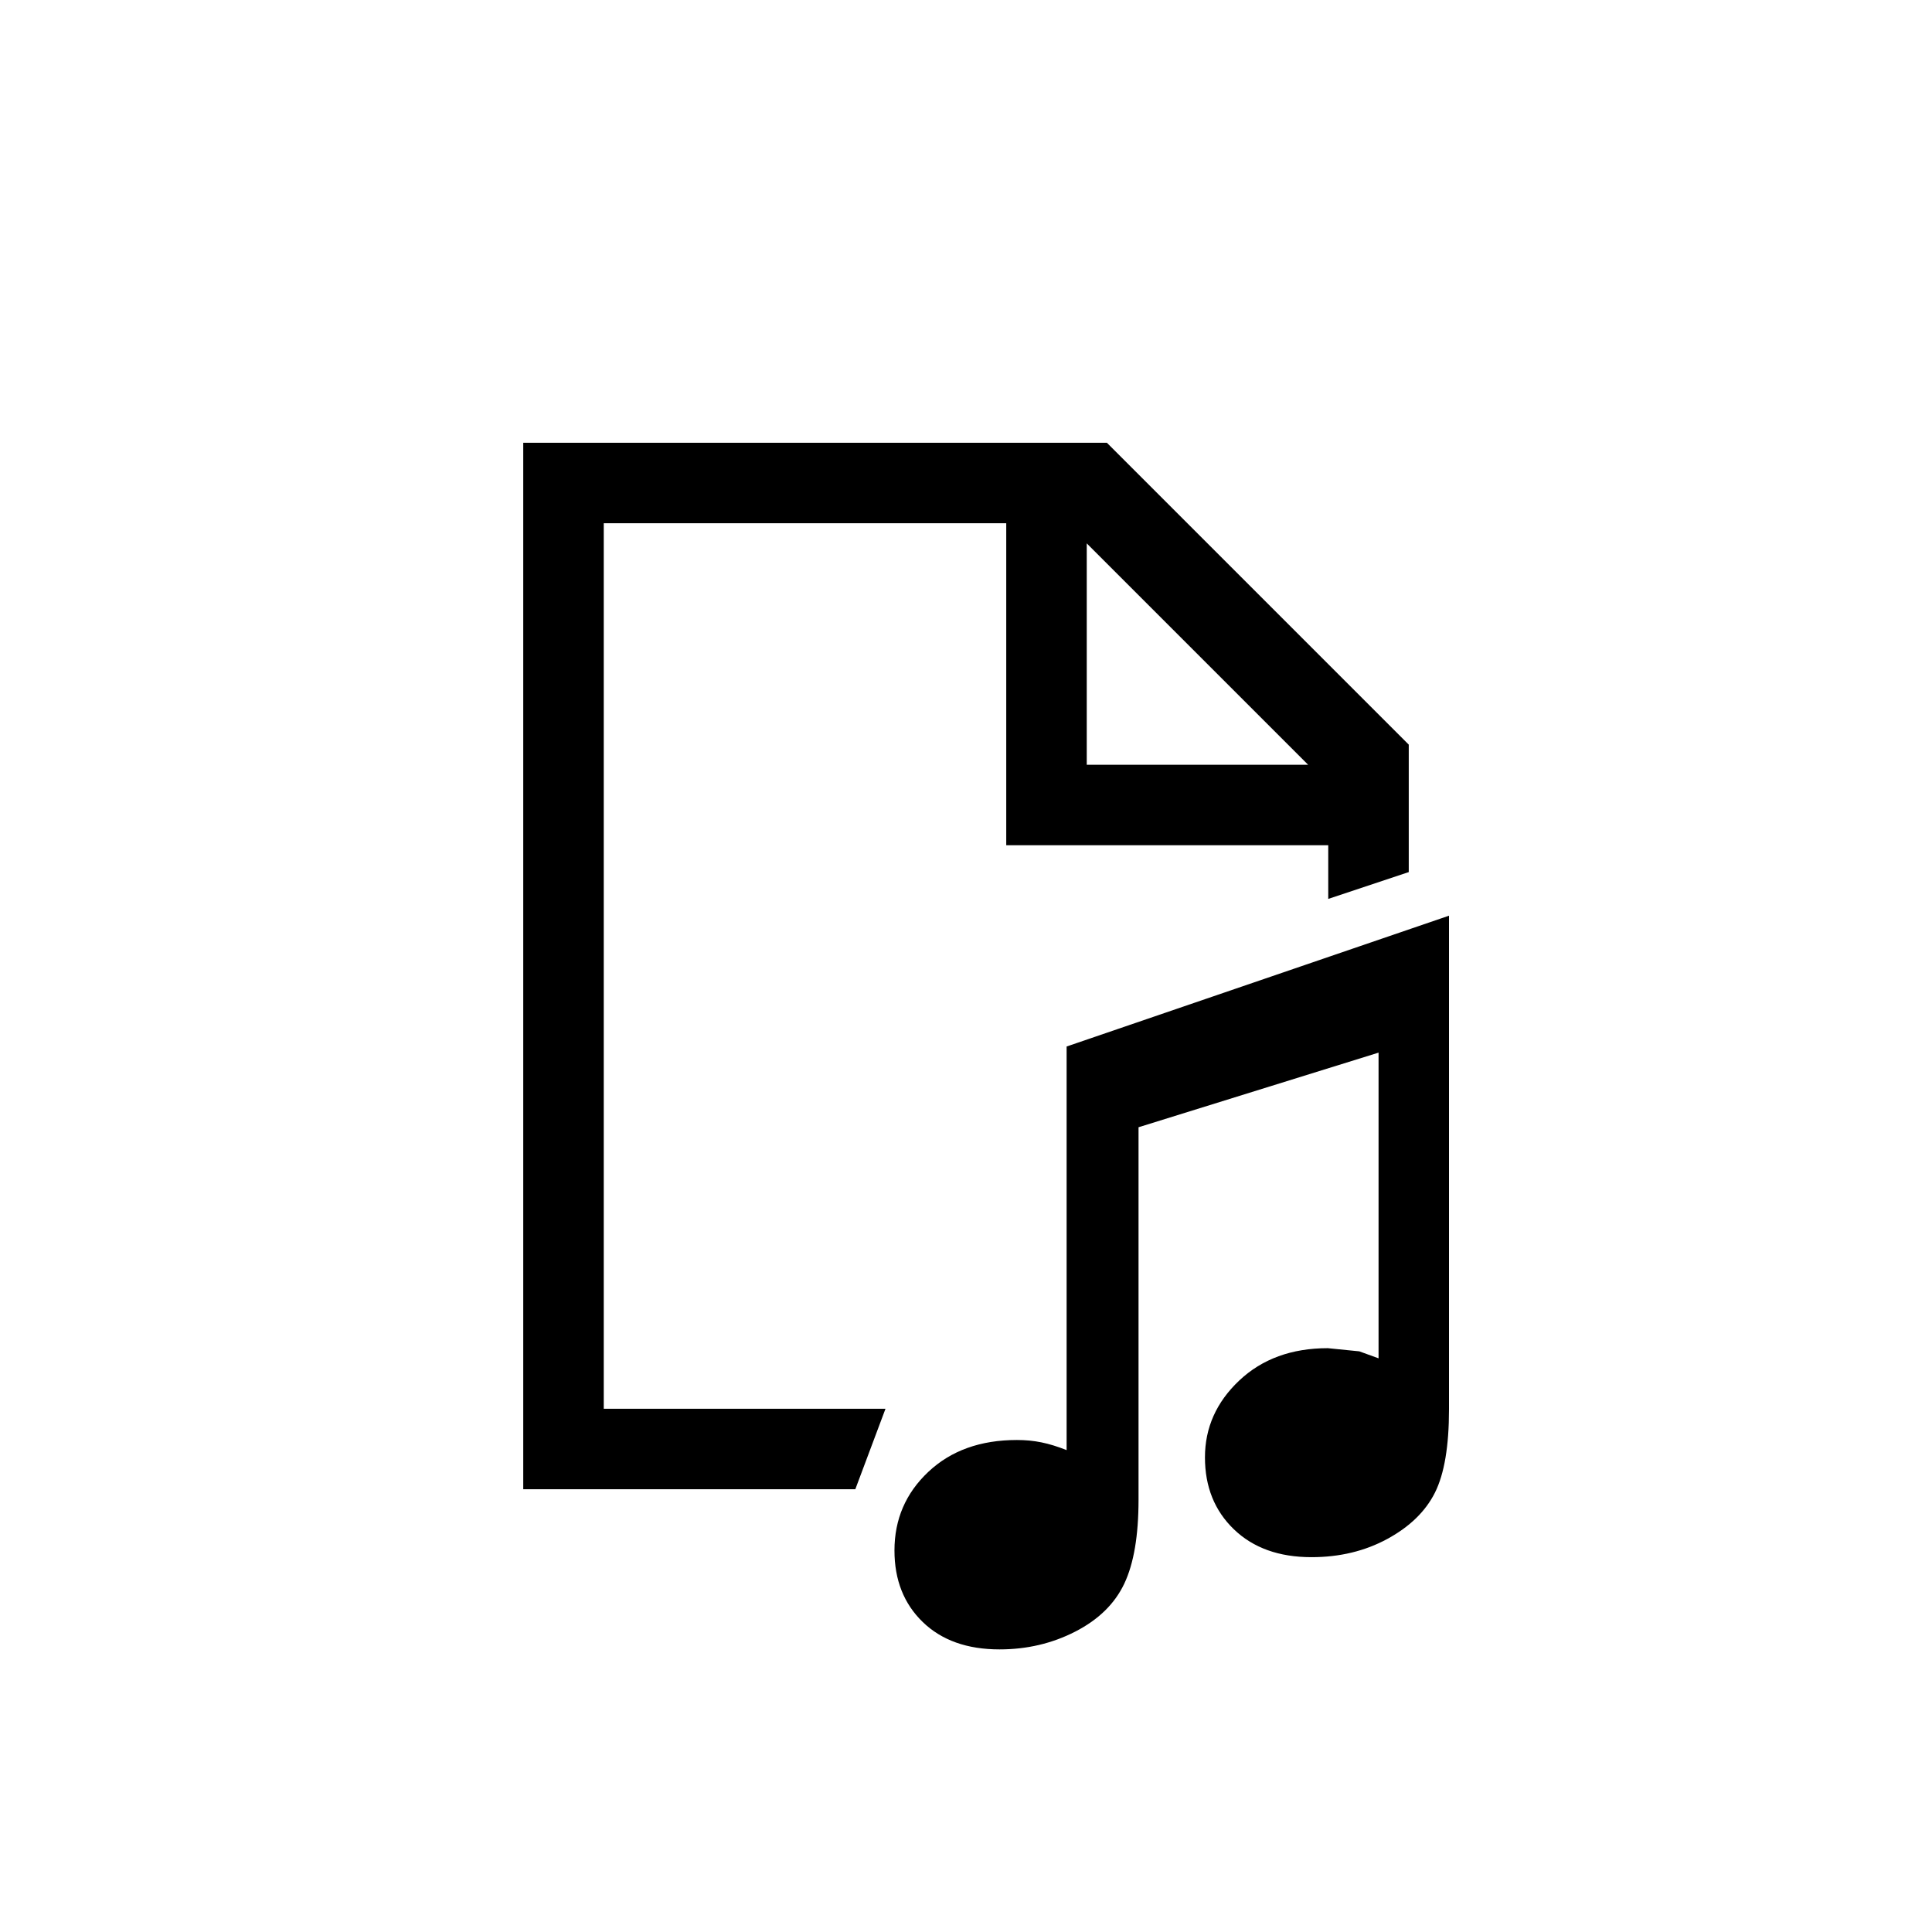
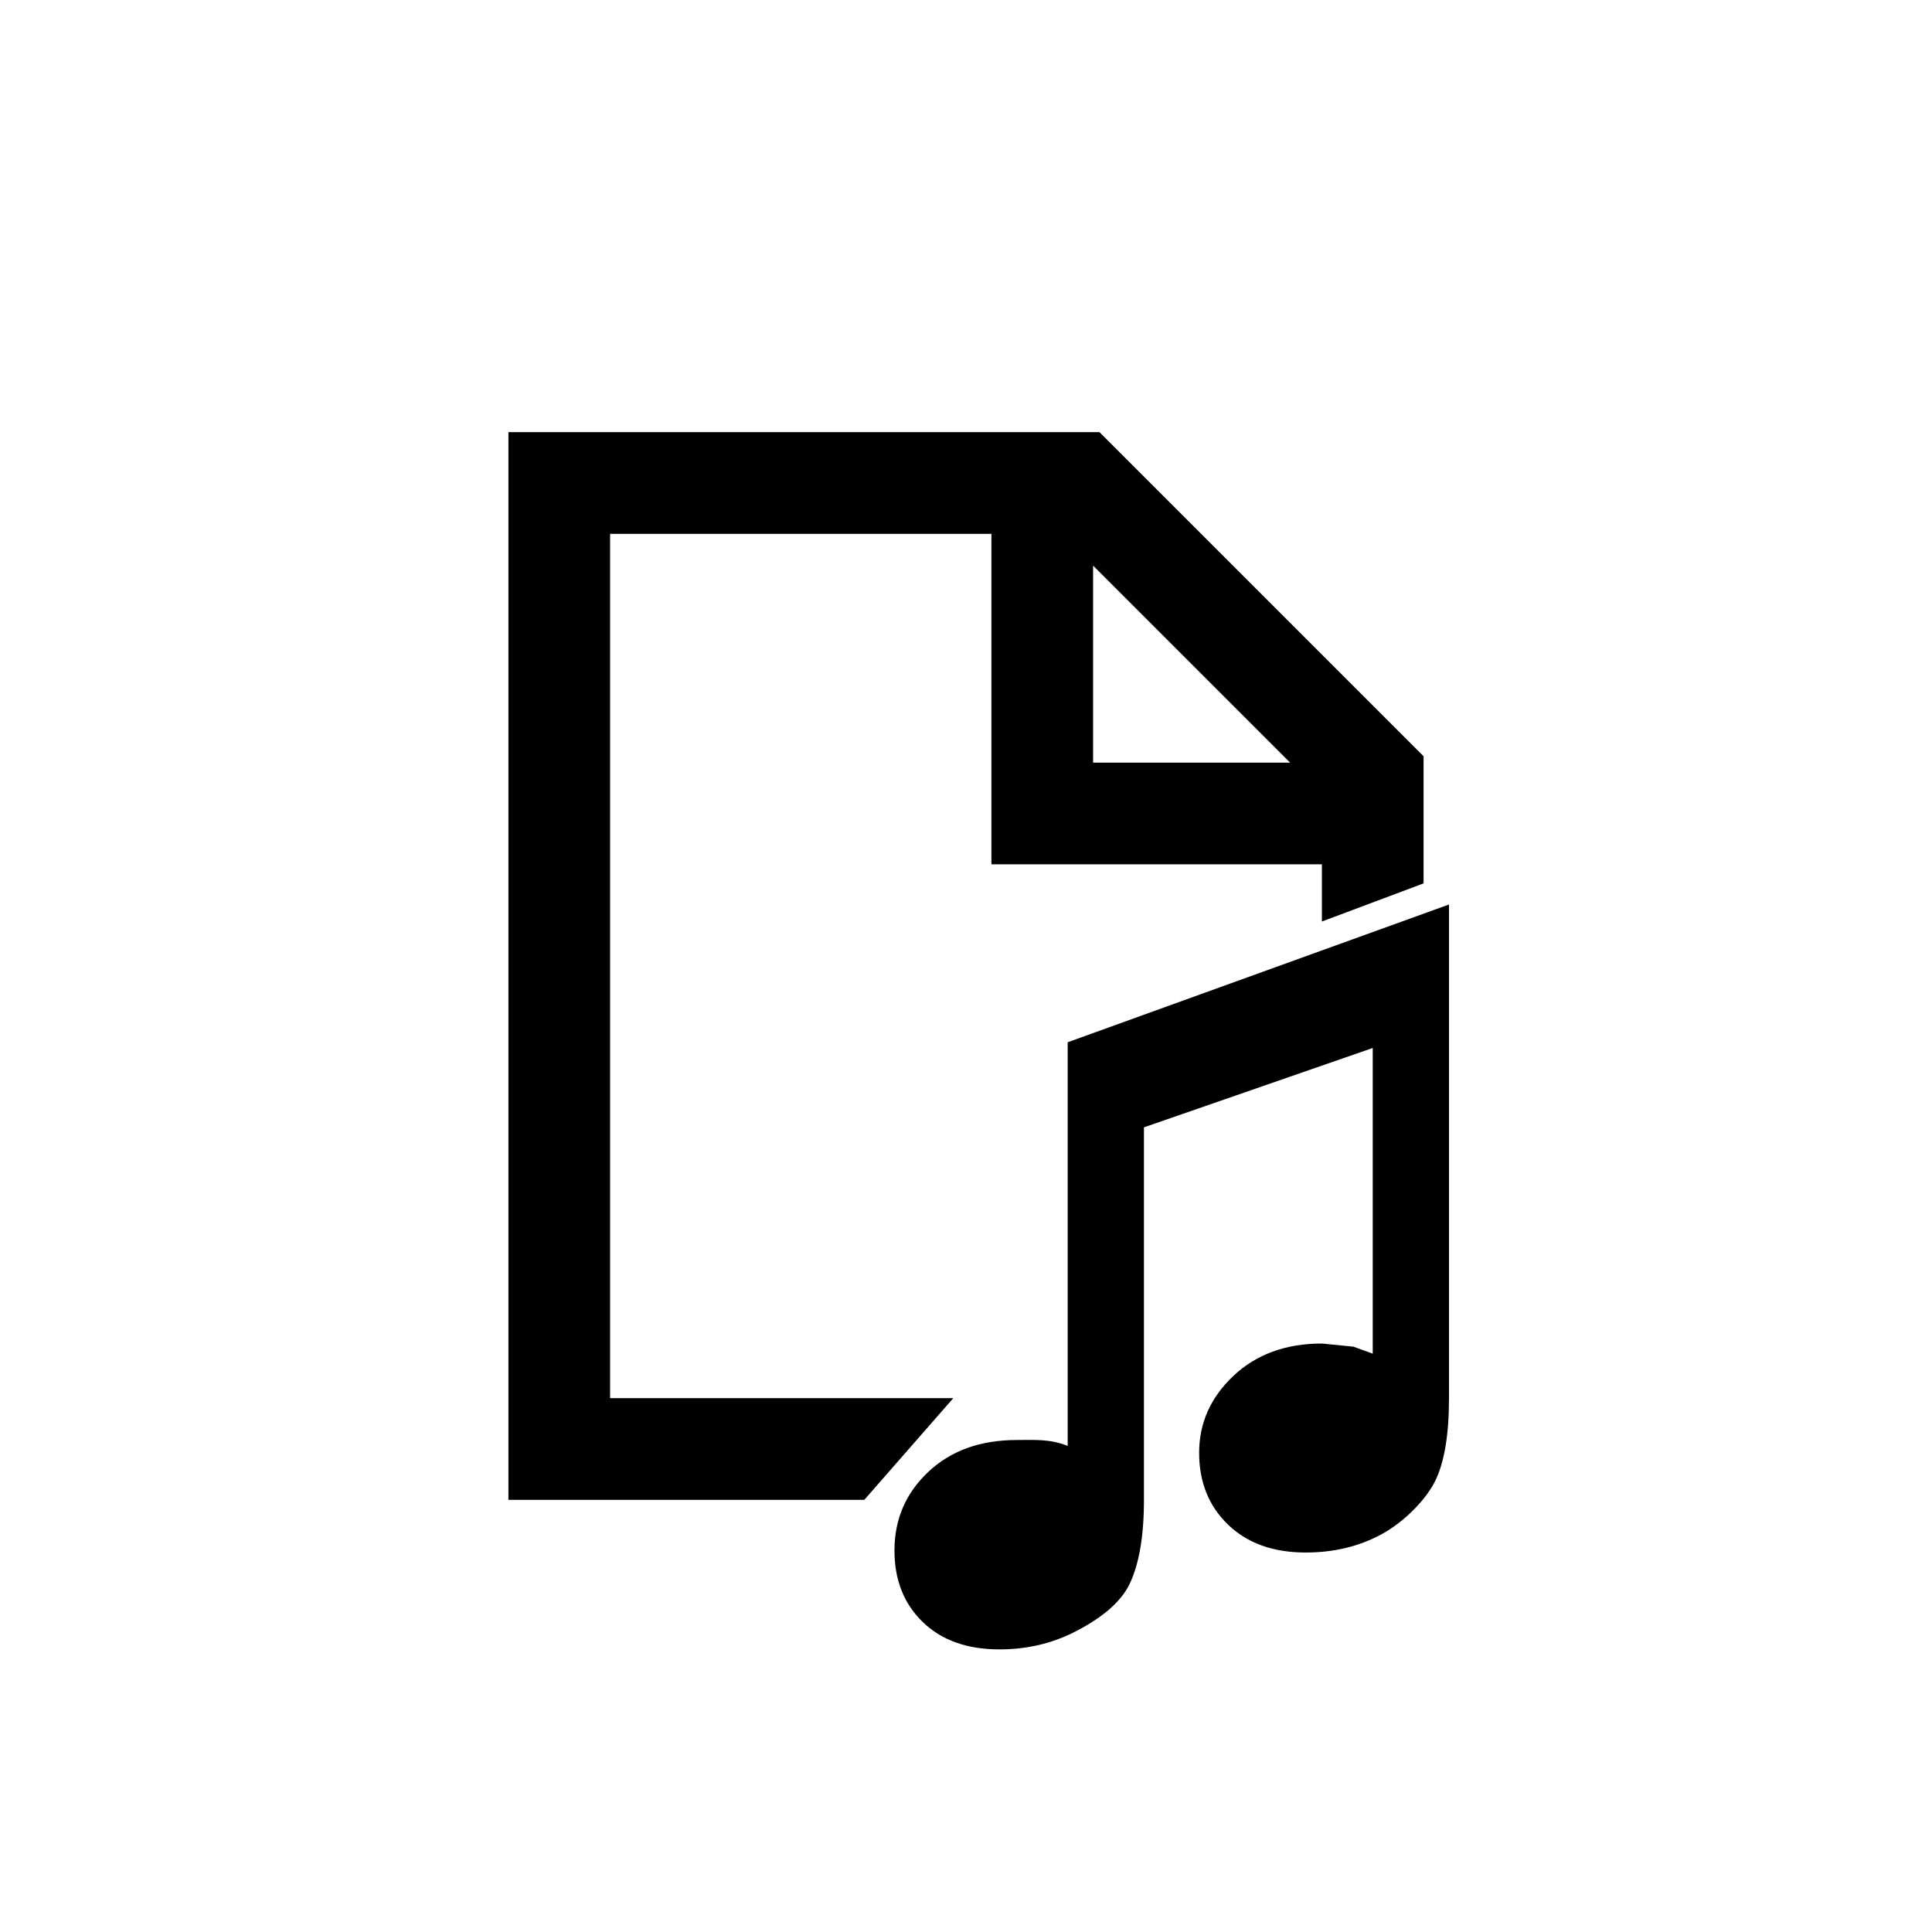
<svg xmlns="http://www.w3.org/2000/svg" version="1.1" baseProfile="full" width="76" height="76" viewBox="0 0 76.00 76.00" enable-background="new 0 0 76.00 76.00" xml:space="preserve">
-   <path fill="#000000" fill-opacity="1" stroke-width="0.2" stroke-linejoin="round" d="M 57,36.021L 57,55.021L 57,55.44C 57,56.887 56.816,57.978 56.448,58.715C 56.079,59.451 55.455,60.059 54.575,60.537C 53.694,61.016 52.699,61.255 51.589,61.255C 50.314,61.255 49.297,60.89 48.538,60.159C 47.779,59.428 47.4,58.485 47.4,57.33C 47.4,56.163 47.849,55.156 48.748,54.307C 49.647,53.459 50.809,53.034 52.233,53.034L 53.47,53.158L 54.229,53.433L 54.229,41.408L 44.787,44.343L 44.787,58.995C 44.787,60.408 44.6,61.509 44.226,62.298C 43.852,63.087 43.21,63.715 42.3,64.182C 41.389,64.65 40.396,64.883 39.319,64.883C 38.048,64.883 37.041,64.525 36.299,63.807C 35.557,63.089 35.186,62.151 35.186,60.992C 35.186,59.765 35.63,58.735 36.518,57.899C 37.406,57.063 38.568,56.646 40.003,56.646C 40.682,56.646 41.25,56.763 41.958,57.044L 41.958,41.167L 57,36.021 Z M 20.583,17.417L 43.542,17.417L 55.417,29.292L 55.417,34.306L 52.25,35.361L 52.25,33.25L 39.583,33.25L 39.583,20.583L 23.75,20.583L 23.75,55.417L 34.833,55.417L 33.646,58.583L 20.583,58.583L 20.583,17.417 Z M 42.75,21.375L 42.75,30.083L 51.458,30.083L 42.75,21.375 Z " />
+   <path fill="#000000" fill-opacity="1" stroke-width="0.2" stroke-linejoin="round" d="M 57,35.581L 57,55C 57,56.447 56.816,57.538 56.448,58.275C 56.079,59.011 55.226,59.876 54.346,60.354C 53.465,60.833 52.47,61.072 51.359,61.072C 50.085,61.072 49.068,60.707 48.309,59.976C 47.55,59.245 47.171,58.302 47.171,57.147C 47.171,55.98 47.62,54.973 48.519,54.124C 49.418,53.276 50.58,52.851 52.004,52.851L 53.241,52.975L 54,53.25L 54,41.225L 45,44.347L 45,59C 45,60.413 44.813,61.514 44.439,62.303C 44.065,63.092 43.21,63.715 42.3,64.182C 41.389,64.65 40.396,64.883 39.319,64.883C 38.048,64.883 37.041,64.525 36.299,63.807C 35.557,63.089 35.186,62.151 35.186,60.992C 35.186,59.765 35.63,58.735 36.518,57.899C 37.406,57.063 38.568,56.646 40.003,56.646C 40.682,56.646 41.292,56.596 42,56.878L 42,41L 57,35.581 Z M 20,17L 43.25,17L 56,29.75L 56,34.75L 52,36.25L 52,34L 39,34L 39,21L 24,21L 24,55L 37.5,55L 34,59L 20,59L 20,17 Z M 43,22.25L 43,30L 50.75,30L 43,22.25 Z " />
</svg>
